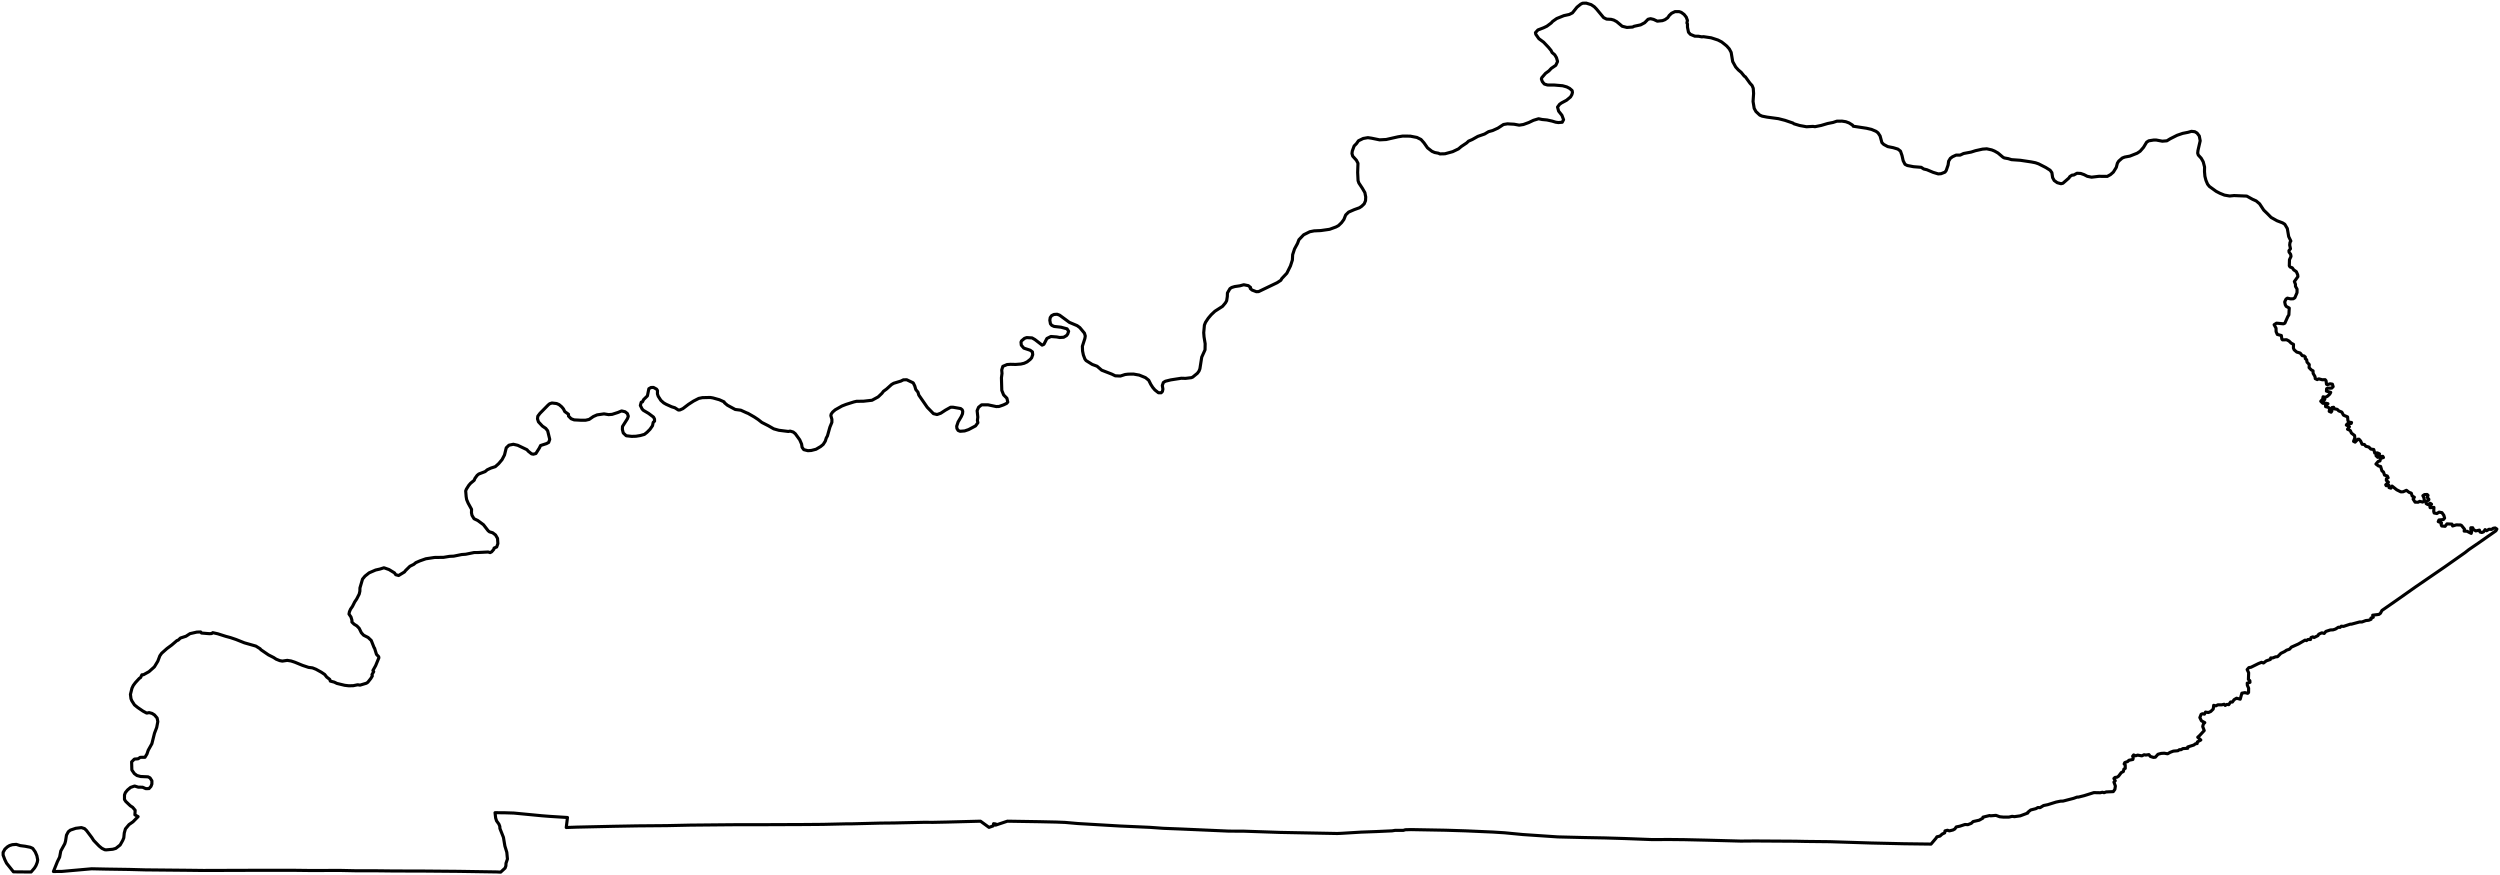
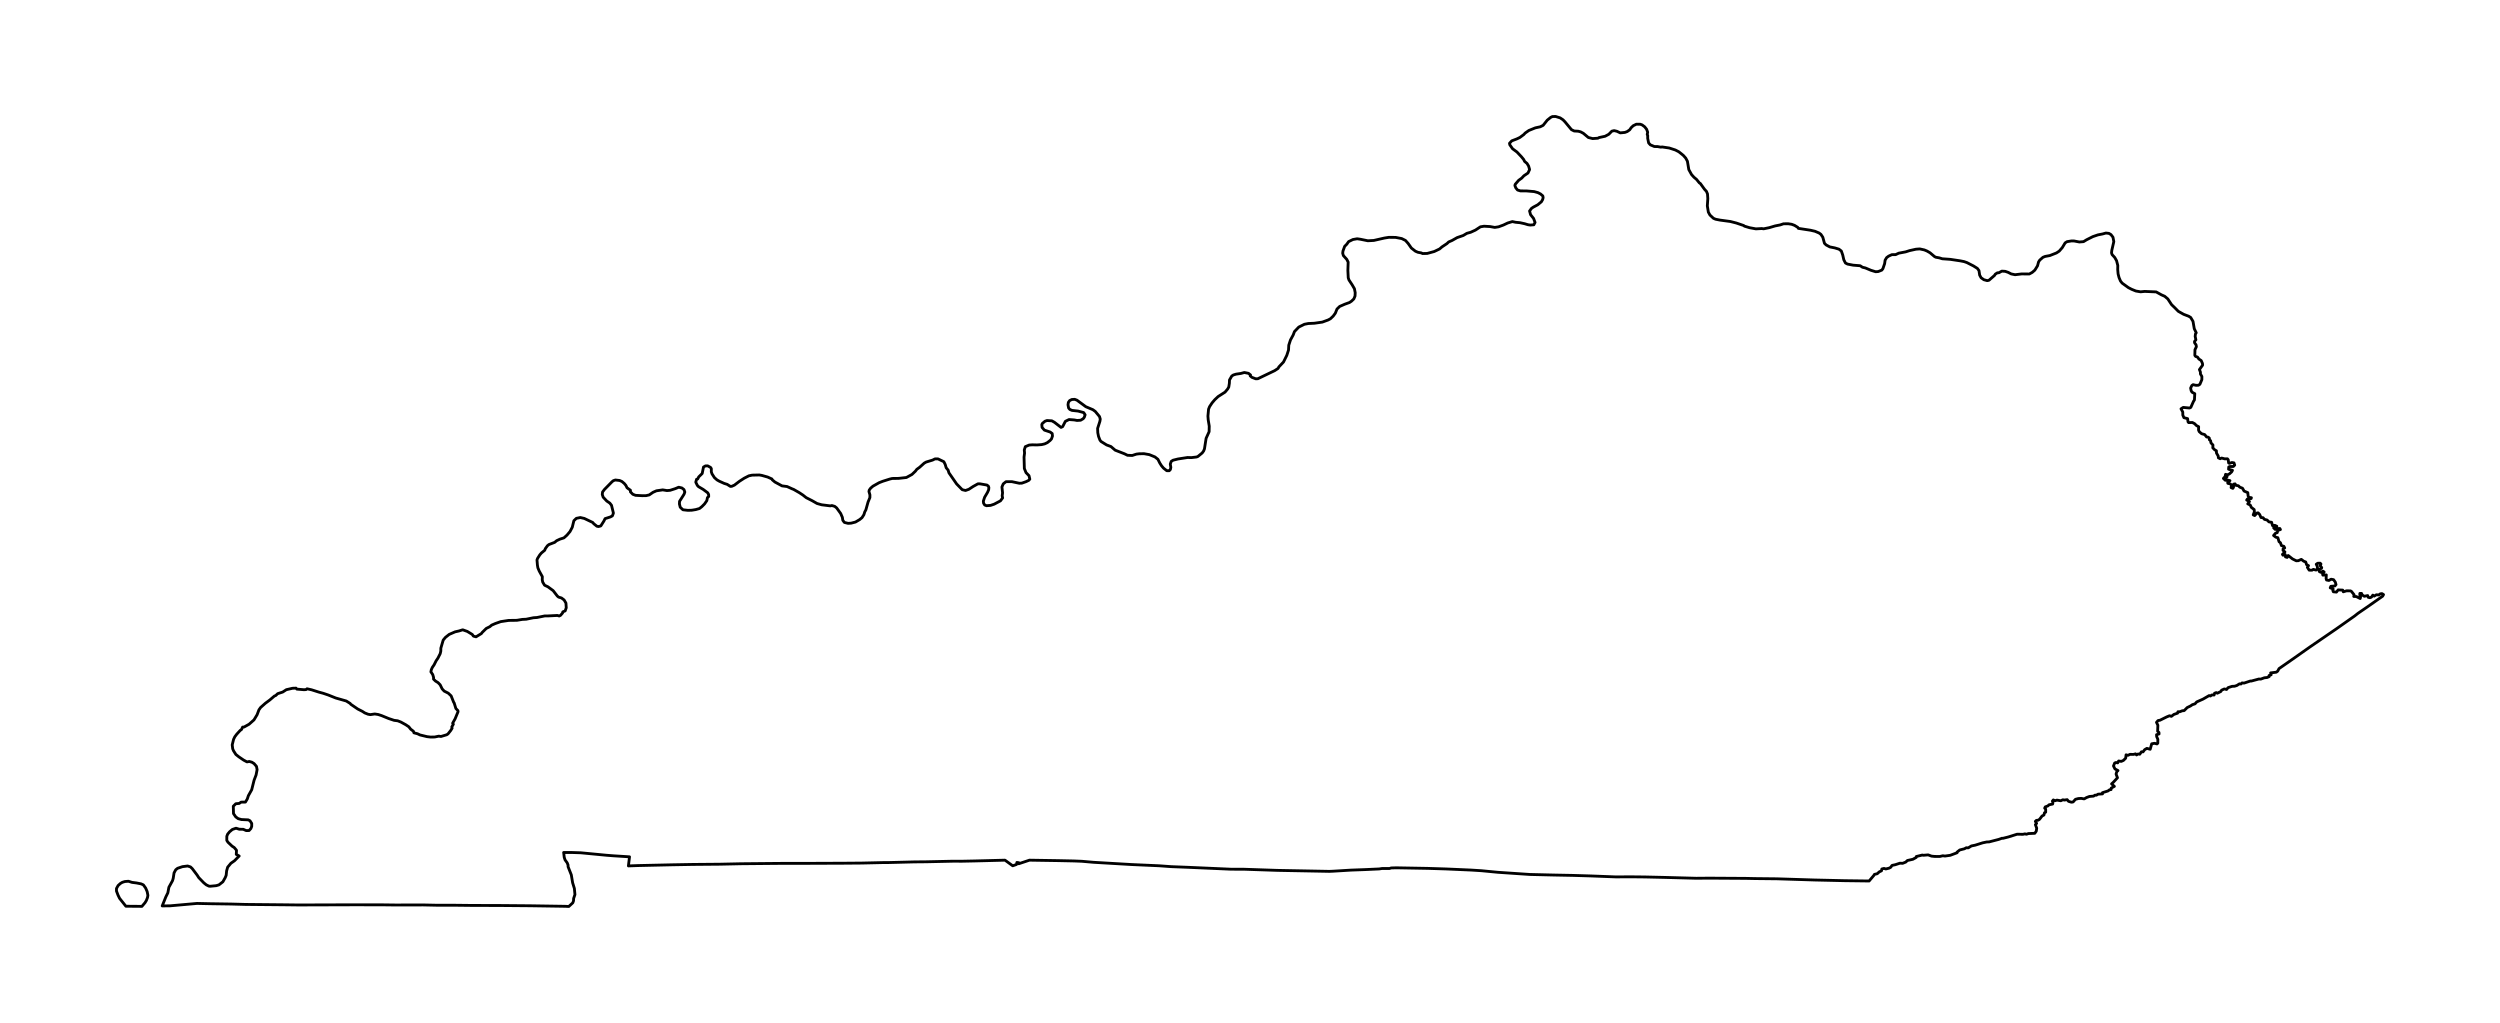
- <svg xmlns="http://www.w3.org/2000/svg" version="1.2" baseProfile="tiny" width="800" height="280" viewBox="0 0 800 280" stroke-linecap="round" stroke-linejoin="round">
+ <svg xmlns="http://www.w3.org/2000/svg" version="1.2" baseProfile="tiny" viewBox="-40.0 -40.0 880.0 360.0" stroke-linecap="round" stroke-linejoin="round">
  <g id="state">
    <path d="M 46.94 228.19 45.78 227.57 44.06 226.4 43.03 225.57 42.2 224.28 41.91 223.58 41.74 222.2 42.22 220.25 42.65 219.35 43.33 218.44 44.55 217.11 44.99 216.81 45.41 215.93 45.9 215.92 47.68 214.93 49.4 213.4 50.5 211.58 51.15 209.86 51.73 209.04 53.42 207.54 54.95 206.41 56.6 205 57.03 204.84 57.75 204.17 59.51 203.6 60.79 202.77 62.99 202.27 64.21 202.23 64.48 202.57 66.99 202.78 67.77 202.73 68.07 202.45 69.68 202.81 72.25 203.63 73.77 204.04 75.54 204.64 78.19 205.7 81.88 206.75 83.27 207.62 83.46 207.89 85.92 209.57 87.57 210.41 88.38 210.94 89.53 211.4 90.35 211.55 91.92 211.32 93.14 211.51 94.33 211.9 96.81 212.92 98.73 213.56 99.99 213.72 101.11 214.16 102.81 215.1 103.9 215.83 104.55 216.66 105.53 217.41 105.7 217.95 106.96 218.28 107.83 218.7 110.31 219.3 111.6 219.45 113.03 219.42 114.46 219.13 115.22 219.24 117.25 218.63 117.7 218.33 118.66 217.12 119.14 216.32 119.03 215.88 119.58 214.92 119.33 214.57 120.2 213.02 121.24 210.5 121.18 210.14 120.47 209.39 119.85 207.39 119.72 207.27 118.8 204.95 117.8 204 116.36 203.27 115.64 202.49 114.94 201.06 114.2 200.29 113.31 199.74 112.61 199.06 112.62 198.47 112.32 197.45 111.68 196.5 111.82 195.74 112.19 194.91 112.8 194.03 113.51 192.61 114.14 191.68 114.95 190.09 115.16 189.18 115.18 188.15 116.01 185.31 116.8 184.36 118.12 183.31 120.19 182.41 121.57 182.1 122.87 181.69 124.49 182.26 126.24 183.33 126.63 183.91 127.57 184.16 129.44 183.02 129.75 182.6 131.17 181.21 132.43 180.58 133.06 180.05 134.36 179.48 136.26 178.81 139.04 178.39 141.94 178.35 143.87 178.03 145.19 177.97 147.75 177.45 149.02 177.36 151.74 176.81 152.82 176.81 156.2 176.64 156.84 176.83 157.32 176.59 158.02 175.78 158.11 175.38 158.94 175.03 159.32 173.94 159.21 172.29 158.57 171.19 157.65 170.49 156.62 170.18 156.19 169.82 154.71 167.91 152.88 166.56 151.69 165.99 151.04 164.91 150.87 164.1 150.9 162.98 149.8 160.99 149.33 159.87 149.17 158.93 149.02 157.09 149.24 156.53 150.01 155.31 150.58 154.65 151.75 153.68 151.95 153.13 152.69 152.11 153.22 151.68 155.24 150.91 155.93 150.33 157.07 149.79 158.5 149.33 159.58 148.36 160.65 147.09 161.44 145.59 162 143.3 162.87 142.46 164.27 142.17 165.67 142.49 168.64 143.91 169 144.35 170.1 145.23 170.67 145.34 171.48 145.13 172.58 143.39 172.99 142.56 174.86 141.96 175.57 141.58 175.92 140.61 175.25 137.86 174.65 137.09 173.58 136.36 172.31 135 172 134.04 172.1 133.18 172.78 132.28 175.4 129.61 175.89 129.2 176.62 128.96 178.1 129.13 178.91 129.48 179.74 130.18 180.3 130.85 180.72 131.7 181.91 132.56 181.92 133.14 182.76 133.99 183.72 134.36 186 134.48 187.4 134.47 188.53 134.21 189.87 133.29 191.07 132.76 193.28 132.44 194.77 132.68 195.88 132.59 197.71 132 198.91 131.5 200.02 131.76 200.76 132.33 201.06 133.2 200.78 133.98 199.2 136.47 199.16 137.41 199.44 138.54 200.39 139.44 202.13 139.64 203.5 139.6 204.91 139.37 206.21 139 207.05 138.34 208 137.38 208.8 136.23 209.03 135.14 209.46 134.77 209.44 134.08 209.12 133.47 207.53 132.28 205.87 131.3 205.47 130.87 204.91 129.74 205.19 128.71 205.59 128.59 205.95 127.87 207.17 126.68 207.63 124.4 208.32 124 209.1 123.98 210.1 124.52 210.39 124.97 210.38 126.06 210.63 126.8 211.48 128.12 212.39 128.93 213.18 129.38 214.93 130.17 215.96 130.49 217.08 131.21 217.58 131.18 218.52 130.76 220.29 129.41 221.94 128.34 223.6 127.49 224.77 127.25 227.28 127.19 228.15 127.34 230.21 127.92 231.73 128.61 231.8 128.86 232.78 129.68 235.27 131.03 237.05 131.26 238.94 132.12 239.33 132.26 241.37 133.43 242.61 134.25 243.79 135.18 245.87 136.24 247.6 137.23 249.24 137.69 252.28 138.07 252.84 137.95 253.83 138.25 254.5 138.79 255.92 140.75 256.51 142.11 256.67 143.14 257.21 143.89 258.53 144.22 259.61 144.15 261.13 143.76 262.59 142.9 263.42 142.22 264.09 141.17 264.41 140.15 264.78 139.49 265.56 136.71 266.2 135.15 266.21 134.2 265.87 133 265.98 132.5 266.46 131.84 267.27 131.14 269.43 129.92 270.73 129.41 273.23 128.62 274.09 128.42 276.32 128.39 279.05 128.08 281.01 127.01 282.22 125.86 282.71 125.21 283.7 124.49 285.32 123.03 286 122.64 288.27 121.95 289.1 121.54 290.17 121.53 292.23 122.52 292.72 123.51 293.06 124.66 293.74 125.49 294.02 126.43 296.72 130.33 298.7 132.37 299.86 132.65 301.04 132.23 302.55 131.24 304.22 130.31 304.95 130.31 307.41 130.74 307.91 131.14 308.08 131.63 308 132.41 307.6 133.32 306.59 135.03 306.14 136.39 306.21 137.1 306.6 137.75 307.24 138.01 308.68 137.9 309.95 137.47 312.17 136.29 312.92 135.27 312.77 134.53 312.9 133.48 312.68 131.42 313.14 130.33 314.11 129.55 316.19 129.55 318.78 130.1 319.69 130.07 321.14 129.56 322.11 129.09 322.49 128.66 322.21 127.44 321.16 126.37 320.57 124.91 320.46 120.91 320.64 119.49 320.55 118.38 320.91 117.23 322.26 116.66 323.37 116.58 325.01 116.62 326.65 116.5 327.72 116.25 328.66 115.81 329.65 115.03 330.12 114.5 330.47 113.49 330.37 112.6 329.65 112.07 327.62 111.4 326.81 110.45 326.72 109.48 326.89 109.08 327.83 108.28 328.54 108.03 330.25 108.13 331.18 108.66 333.48 110.44 334.05 110.18 335.01 108.31 336.29 107.68 338.14 107.82 339.11 108 340.38 107.92 341.28 107.39 341.67 106.88 341.96 106.01 341.46 105.23 339.5 104.7 337.32 104.46 336.58 104.12 336.15 103.62 335.94 102.48 336.07 101.63 336.51 101.01 337.27 100.63 338.28 100.56 339.08 100.86 341.07 102.32 342.2 103.16 344.69 104.21 345.54 104.83 347.02 106.61 347.29 107.51 347.16 108.31 346.36 110.8 346.42 112.32 346.68 113.6 347.17 114.89 347.55 115.39 349.52 116.62 351.06 117.19 352.54 118.46 355.78 119.72 356.88 120.26 358.53 120.33 360.02 119.85 361 119.73 362.69 119.7 364.56 120.03 366.54 120.84 367.59 121.68 368.26 123.01 368.88 123.98 369.56 124.78 370.71 125.69 371.57 125.69 371.97 125.28 372.13 124.52 371.94 123.36 372.27 122.4 372.93 121.99 374.66 121.56 378.02 121.04 379.37 121.08 381.2 120.86 381.66 120.68 383.17 119.44 383.68 118.74 383.97 118 384.55 114.29 385.61 111.95 385.65 110 385.29 107.79 385.19 106.46 385.41 104.04 385.77 103.14 386.64 101.83 387.59 100.71 388.78 99.59 391.21 98.03 392.14 96.92 392.53 96.23 392.74 94.89 392.78 93.75 393.58 92.37 394.15 91.99 395.11 91.7 396.76 91.46 398.01 91.12 399.46 91.41 400.18 91.99 400.08 92.31 400.67 92.82 402.02 93.34 402.76 93.31 408.68 90.47 409.88 89.68 410.16 89.16 411.79 87.43 412.95 85.09 413.56 83.21 413.65 81.5 414.25 79.66 415.2 77.91 415.65 76.72 417.17 75.13 419.14 74.15 420.52 73.88 422.66 73.78 425.46 73.38 427.51 72.63 428.31 72.2 429.28 71.27 430.04 70.24 430.62 68.79 431.56 67.87 433.37 67.08 435.01 66.49 435.72 66.02 436.55 65.22 436.97 64.21 437.03 63.03 436.76 61.64 435.95 60.24 434.84 58.56 434.58 57.8 434.45 55.2 434.55 52.26 434.05 51.28 432.87 49.97 432.63 49.13 432.73 48.34 433.32 46.72 434.07 45.96 434.71 45.05 436.23 44.31 437.72 44.05 438.88 44.22 441.47 44.75 443.57 44.64 447.32 43.79 448.89 43.54 451.28 43.57 453.41 43.98 454.73 44.64 455.67 45.7 456.81 47.32 458.22 48.42 459.09 48.8 460.3 49.03 460.75 49.25 462.38 49.21 464.86 48.53 466.72 47.64 467.6 46.89 469.33 45.74 469.93 45.17 471.12 44.65 472.91 43.64 475.07 42.89 476.34 42.13 477.65 41.77 479.34 41 481.11 39.84 482.38 39.63 484.5 39.75 486.15 40.05 487.49 39.84 489.21 39.21 490.7 38.5 492.35 38 493.49 38.24 495.05 38.39 496.68 38.75 497.83 39.1 498.66 39.22 499.91 39.12 500.34 38.3 499.82 36.9 498.76 35.56 498.41 34.27 499.07 33.37 499.7 32.93 501.29 32.08 502.56 31.03 503.01 30.25 503.18 29.58 503.08 28.97 502.27 28.28 501.36 27.81 500.03 27.44 497.33 27.21 495.2 27.2 494.18 26.89 493.56 26.13 493.23 25.27 493.38 24.85 494.56 23.48 495.65 22.69 496.41 21.88 497.85 20.9 498.42 19.68 498.07 18.46 497.51 17.53 496.66 16.81 496.34 16.15 495.53 15.16 493.96 13.5 492.43 12.37 491.45 10.97 491.35 10.44 492.14 9.58 493.95 8.89 495.01 8.38 496.39 7.35 496.84 6.85 498.15 5.93 499.44 5.41 500.43 5.01 502.17 4.63 503.18 4.12 504.64 2.29 505.83 1.33 506.44 1.03 507.58 1 509.17 1.49 510.17 2.16 510.87 2.88 513.16 5.64 514.11 6.11 515.55 6.19 516.4 6.42 517.33 6.92 519.1 8.4 520.61 8.78 522.45 8.65 522.88 8.42 525 7.96 526.29 7.27 527.38 6.16 528.19 5.98 529.14 6.21 530.34 6.77 531.97 6.61 532.79 6.3 533.66 5.68 534.17 4.94 534.9 4.25 536 3.72 537.36 3.73 538.01 3.96 538.92 4.63 539.61 5.51 539.98 6.55 539.81 7.35 539.99 7.65 539.99 8.7 540.32 10.31 540.93 10.99 542.35 11.58 543.45 11.59 544.61 11.8 545.07 11.73 547.58 12.1 549.73 12.8 550.93 13.42 551.92 14.2 552.56 14.73 553.38 15.66 553.97 16.77 554.46 19.7 555.43 21.45 556.28 22.39 557.18 23.15 558.17 24.37 558.52 24.59 560 26.64 560.67 27.37 561.04 28.26 561.15 29.91 560.98 32.48 561.34 34.67 561.9 35.69 563.13 36.84 563.89 37.17 565.47 37.48 569.09 37.97 571.2 38.51 573.76 39.38 574.05 39.61 575.88 40.16 578.07 40.56 580.13 40.45 580.81 40.54 582.77 40.14 584.83 39.53 586.59 39.18 587.79 38.78 589.44 38.76 590.66 38.95 591.68 39.33 592.82 40.04 593.03 40.39 597.29 41.04 598.88 41.41 600.32 42.02 600.97 42.51 601.63 43.51 602.21 45.64 602.8 46.22 604.08 46.91 605.84 47.26 607.32 47.71 608.15 48.36 608.64 49.76 609.02 51.44 609.6 52.58 610.34 52.96 612.31 53.34 614.78 53.54 615.59 54.07 616.62 54.32 618.59 55.15 620.23 55.65 621.14 55.58 622.39 55.09 622.78 54.57 623.39 52.8 623.56 51.58 624.1 50.68 624.8 50.16 625.93 49.64 627.26 49.63 628.35 49.12 630.78 48.66 632.16 48.22 634.42 47.72 635.76 47.62 637.36 47.97 638.28 48.35 639.36 48.97 640.95 50.31 641.38 50.54 642.65 50.77 643.68 51.09 646.5 51.29 650.03 51.82 651.34 52.08 652.35 52.43 654.66 53.61 656.04 54.48 656.6 55.25 656.84 56.84 657.34 57.76 658.32 58.46 659.52 58.79 660.13 58.64 662.06 56.96 662.34 56.51 663.06 56.04 663.6 56.01 664.64 55.44 665.84 55.51 666.89 55.88 667.94 56.42 669.3 56.7 671.66 56.42 674.31 56.45 675.35 55.88 676.27 55.08 677.21 53.56 677.57 52.21 677.99 51.56 679.12 50.57 679.91 50.26 681.54 49.96 683.89 49.03 684.85 48.39 685.93 47.15 686.93 45.49 687.61 45.06 689.19 44.81 690.05 44.82 691.94 45.18 693.4 45.06 694.48 44.4 696.68 43.29 698.46 42.68 700.13 42.35 701.27 42.03 702.34 42.15 703.06 42.58 703.77 43.51 704.06 45.05 703.35 48.15 703.26 49.01 703.45 49.61 704.39 50.64 705.03 51.77 705.46 53.44 705.44 54.94 705.57 56.41 705.9 57.7 706.42 58.93 707 59.66 709.17 61.23 710.35 61.84 711.83 62.44 713.48 62.72 714.92 62.58 718.96 62.75 720.84 63.79 721.97 64.29 723.07 65.22 724.4 67.24 725.52 68.32 726.76 69.58 728.64 70.64 730.43 71.32 731.13 71.76 731.94 73.13 732.38 75.7 733.07 77.13 732.8 77.55 732.7 78.41 732.95 79.61 732.47 80.19 732.49 80.66 733 81.37 733.13 82.04 732.63 83.1 732.58 85.09 732.85 85.46 733.52 85.69 734 86.37 734.82 86.92 735.26 87.92 735.33 88.51 734.2 90.09 734.55 90.99 734.55 91.63 735.06 92.52 735.05 93.64 734.36 95.27 733.84 95.61 732.96 95.63 731.97 95.41 731.53 95.7 731.1 96.6 731.29 97.52 731.58 98.04 732.56 98.58 732.44 100.77 732.11 101.28 731.16 103.41 730.7 103.62 728.48 103.41 727.72 103.91 728.33 105.03 728.35 106.12 728.74 107.02 730.03 107.36 730.19 108.51 730.41 108.76 731.71 108.72 732.48 109.12 733.18 109.81 733.92 110.2 733.89 111.38 734.13 111.94 734.96 112.66 736.06 112.98 736.72 113.81 737.29 113.89 737.71 114.26 737.68 114.76 738.13 115.12 738.24 115.87 738.96 116.65 738.91 117.64 739.59 118.35 740.17 118.67 740.2 119.47 740.8 120.51 740.88 121.16 741.51 121.47 741.99 121.23 743.13 121.52 744.06 121.5 744.34 121.85 744.48 122.96 744.74 123.1 745.62 122.81 746.36 122.93 746.61 123.72 746.14 124.2 744.84 124.22 744.52 124.39 744.46 125.16 745.83 125.56 745.52 126.12 744.77 126.8 744.1 127.14 743.4 126.97 743.28 127.54 743.93 127.77 743.69 128.13 743.01 127.99 742.64 128.41 743.3 129.05 744.4 129.05 744.94 129.19 744.16 129.79 744.2 130.13 745.05 130.34 745.49 130.74 745.35 131.63 745.95 131.9 746.19 131.55 746.23 130.42 746.76 130.33 747.02 130.83 747.92 130.99 748.4 131.48 749.37 131.86 749.91 132.85 751.22 133.41 751.33 134.55 751.58 135.06 752.49 135.2 752.39 135.49 751.08 135.65 750.83 136.02 751.81 136.54 751.21 137.35 752.09 137.77 752.46 138.59 753.46 139.36 753.55 140.12 753.14 141.23 753.64 141.48 754.52 140.55 754.88 140.54 755.4 141.11 755.87 142.16 756.61 142.24 757.06 142.81 758.02 143.05 758.67 143.71 759.6 143.84 759.93 145.01 760.74 144.92 761.44 145.24 760.33 145.82 760.87 146.35 761.72 146.07 762.5 146.03 762.71 146.4 761.76 146.72 761.59 147.49 761.01 147.67 760.3 148.49 761.1 149.1 761.8 149.27 762.23 150.7 762.7 151.02 763.05 152.03 763.93 152.32 764.21 152.88 763.65 153.2 763.63 153.74 764.29 154.28 763.43 155.14 763.6 155.43 764.43 155.24 764.49 156.03 765.09 156.21 765.45 155.54 766.96 156.74 768.26 157.39 768.99 157.37 770.06 156.9 770.91 157.55 771.61 157.81 771.9 158.73 772.59 159.11 772.2 159.71 772.83 160.69 773.84 160.71 774.28 160.43 775.25 160.66 775.83 160.26 775.63 159.22 775.32 158.62 775.84 158.26 776.69 158.24 776.97 158.52 776.71 159.15 777.24 159.78 777.17 160.04 776.27 160.51 776.37 161.15 776.86 161.44 777.7 161.07 778.09 161.34 777.54 161.99 777.65 162.45 778.86 162.37 778.79 163.68 778.94 164.16 779.8 164.33 780.53 163.88 781.42 164.05 782.03 164.91 782.27 165.78 781.89 166.25 780.46 166.39 780.24 166.92 781.27 167.31 781.14 167.83 781.35 168.31 782.43 168.42 783.03 167.64 784.64 167.72 784.84 168.31 786 167.97 787.37 167.99 787.7 168.17 788.63 169.33 788.53 169.95 789.42 169.99 790.79 170.68 790.93 170.09 790.66 169.49 790.67 168.89 791.27 168.89 791.5 169.43 792.24 169.89 793.42 169.64 793.61 170.24 794.16 170.4 794.75 170.19 795.23 169.48 795.71 169.83 796.48 169.36 797.3 169.42 797.85 169.04 798.47 168.95 799 169.3 798.69 169.86 792.99 173.85 790.01 175.89 788.81 176.84 782.33 181.4 773.07 187.75 767.18 191.9 762.22 195.35 761.74 196.25 761.26 196.61 759.26 196.86 759.44 197.53 758.71 197.78 758.75 198.17 758.01 198.48 757.06 198.58 755.8 199.04 755.1 199.02 752.47 199.73 752.11 199.72 749.91 200.45 749.22 200.38 748.82 200.77 748.31 200.7 747.36 201.3 746.58 201.55 745.7 201.59 744.29 202.05 743.74 202.7 742.98 202.5 741.99 202.95 741.74 203.4 740.51 204.01 740.11 203.8 739.53 204.02 739.37 204.64 738.54 204.63 738.07 205 737.62 204.84 735.48 206.08 733.24 207.08 732.65 207.74 731.7 208.06 731.06 208.5 729.9 209.06 728.82 210.14 728.18 210.19 727.28 210.54 726.63 210.54 726.51 211.03 725.21 211.48 724.32 212.16 723.68 211.94 722.66 212.36 720.3 213.53 719.64 213.63 719.09 214.27 719.57 215.29 719.49 217.41 719.95 217.82 719.99 218.35 719.11 218.61 719.15 219.29 719.56 220.22 719.54 221.6 719.26 221.86 718.37 221.64 717.4 221.82 716.87 223.74 715.7 223.43 714.92 223.89 714.35 224.66 713.78 224.64 713.2 225.49 712.6 225.4 712.06 225.74 711.72 225.36 710.98 225.55 709.73 225.54 709.06 225.88 708.38 225.7 708.24 226.88 707.44 227.67 706.68 228.01 705.76 227.87 705.42 228.53 704.8 228.39 704.36 228.59 703.95 229.62 704.46 230.66 705.53 231.24 705.11 231.64 704.86 232.47 705.35 233.78 703.86 235.39 703.28 235.92 704.26 236.8 703.16 237.41 703.1 237.93 702.54 238.01 702.02 238.41 700.06 239.03 700.08 239.45 698.52 239.55 697.93 239.91 697.39 239.9 696.95 240.23 695.47 240.36 694.46 240.74 693.64 241.21 692.56 241.03 691.57 241.09 690.56 241.36 689.72 242.3 689.11 242.37 688.11 242.06 687.65 241.48 686.67 241.62 686.11 241.52 685.4 241.87 684.04 241.64 683.4 241.85 682.77 241.58 682.45 241.98 682.64 242.49 682.52 243.03 681.24 243.29 680.88 243.67 679.93 244.03 679.73 244.47 680.07 244.78 680.08 245.88 679.65 246.11 679.47 246.88 678.8 247.24 677.93 248.38 677.43 248.71 676.79 248.78 676.45 249.12 676.88 249.84 676.46 250.28 676.92 251.52 676.76 252.59 676.24 253.32 673.99 253.42 673.3 253.66 672.78 253.52 672.06 253.68 670.03 253.64 666.94 254.61 665.07 255.08 664.66 255.07 663.56 255.47 660.16 256.35 659.37 256.37 657.92 256.67 655.27 257.5 653.94 257.77 652.82 258.45 652.12 258.41 651.48 258.77 649.83 259.19 648.88 259.95 648.91 260.16 646.48 261.07 644.63 261.33 643.88 261.23 642.81 261.48 641.05 261.47 639.91 261.36 638.71 260.92 636.98 261.06 636.68 260.97 634.55 261.49 634.51 261.81 633.35 262.46 631.4 262.9 630.83 263.45 629.72 263.89 628.79 263.84 627.14 264.38 626 264.62 625.54 265.28 624.94 265.6 623.79 265.88 623.19 265.68 622.41 265.88 622.29 266.52 621.48 266.91 620.79 267.55 619.81 267.78 619.55 268.2 617.93 270.11 609.32 270 598.76 269.76 585.5 269.34 577.86 269.26 574.51 269.19 561.64 269.11 558.07 269.14 557.07 269.15 545.98 268.85 538.99 268.69 533.98 268.64 528.78 268.67 519.93 268.33 513.57 268.14 506.81 268.01 498.5 267.81 487.27 267.05 483.21 266.66 481.45 266.49 477.81 266.26 468.96 265.87 462.56 265.67 451.52 265.47 449.71 265.52 449.05 265.72 446.49 265.71 445.47 265.87 440.44 266.1 435.52 266.28 429.32 266.66 427.94 266.72 409.59 266.37 397.82 265.97 393.28 265.96 378.12 265.29 372.25 265.06 367.96 264.75 358.33 264.32 344.9 263.53 340.8 263.17 338.02 263.06 332.49 262.94 322.37 262.78 318.59 264.04 318.64 263.68 317.95 263.58 317.81 264.29 316.48 264.76 313.76 262.78 302.99 263.06 298.62 263.15 295.56 263.14 286.04 263.35 281.84 263.39 272.73 263.62 270.73 263.63 263.35 263.8 257.1 263.85 244.57 263.9 235.12 263.91 231.51 263.94 220.82 264.04 213.4 264.2 203.9 264.28 196.58 264.41 184.57 264.68 181.2 264.8 181.59 261.6 175.92 261.24 173.48 261.05 164.43 260.18 161.28 260.08 158.41 260.07 158.61 261.78 158.9 262.68 159.65 263.72 159.94 264.46 159.97 265.1 161.1 267.96 161.56 270.71 162.18 272.75 162.38 274.89 161.92 276.25 161.88 277.07 161.63 277.78 160.22 279.08 158.97 279.02 146.58 278.83 136.01 278.74 125.88 278.71 119.59 278.64 114.15 278.65 108.95 278.54 99.25 278.56 94.29 278.5 84.26 278.49 65.11 278.55 60.14 278.49 46.5 278.36 41.34 278.22 33.99 278.11 29.33 278.01 19.86 278.85 17.1 278.88 18.37 275.72 19.08 274.28 19.45 272.32 20.73 269.99 20.97 269.17 21.27 267.25 21.86 266.16 22.51 265.64 24.23 265.06 26.05 264.83 27.06 265.16 27.68 265.76 29.37 268 29.97 268.93 31.72 270.74 32.6 271.46 33.52 271.91 33.97 271.96 36.09 271.76 37.06 271.48 38.45 270.39 39.28 268.92 39.61 268.11 39.77 266.54 40.14 265.24 41.28 263.87 42.55 262.98 44.19 261.32 43.17 260.74 43.25 259.29 42.45 258.34 41.69 257.84 40.23 256.45 39.83 255.82 39.84 254.37 40.13 253.62 40.81 252.79 41.79 251.97 43.07 251.53 44.25 251.89 45.62 251.91 46.64 252.36 47.67 252.35 48.3 251.66 48.6 250.89 48.61 249.86 48.01 248.92 47.38 248.59 44.99 248.48 43.84 248.17 42.99 247.55 42.19 246.39 42.12 243.8 43 242.91 44.2 242.81 44.87 242.35 46.39 242.33 47.04 241.25 47.43 240.08 48.6 237.99 49.44 234.63 50.14 232.8 50.5 230.92 50.28 229.77 49.43 228.78 48.65 228.29 47.73 228.04 46.94 228.19 Z M 4.31 278.99 2.09 276.21 1.54 275.08 1 273.65 1 272.75 1.57 271.72 2.38 270.98 3.06 270.58 3.95 270.3 5.21 270.2 6.48 270.6 8.05 270.8 9.67 271.12 10.47 271.48 11.27 272.6 11.8 273.84 12.06 275.16 11.92 275.94 11.52 276.97 11.05 277.75 9.95 279.04 4.31 278.99 Z" fill-rule="evenodd" fill="none" stroke="currentColor" stroke-width="1" />
  </g>
</svg>
